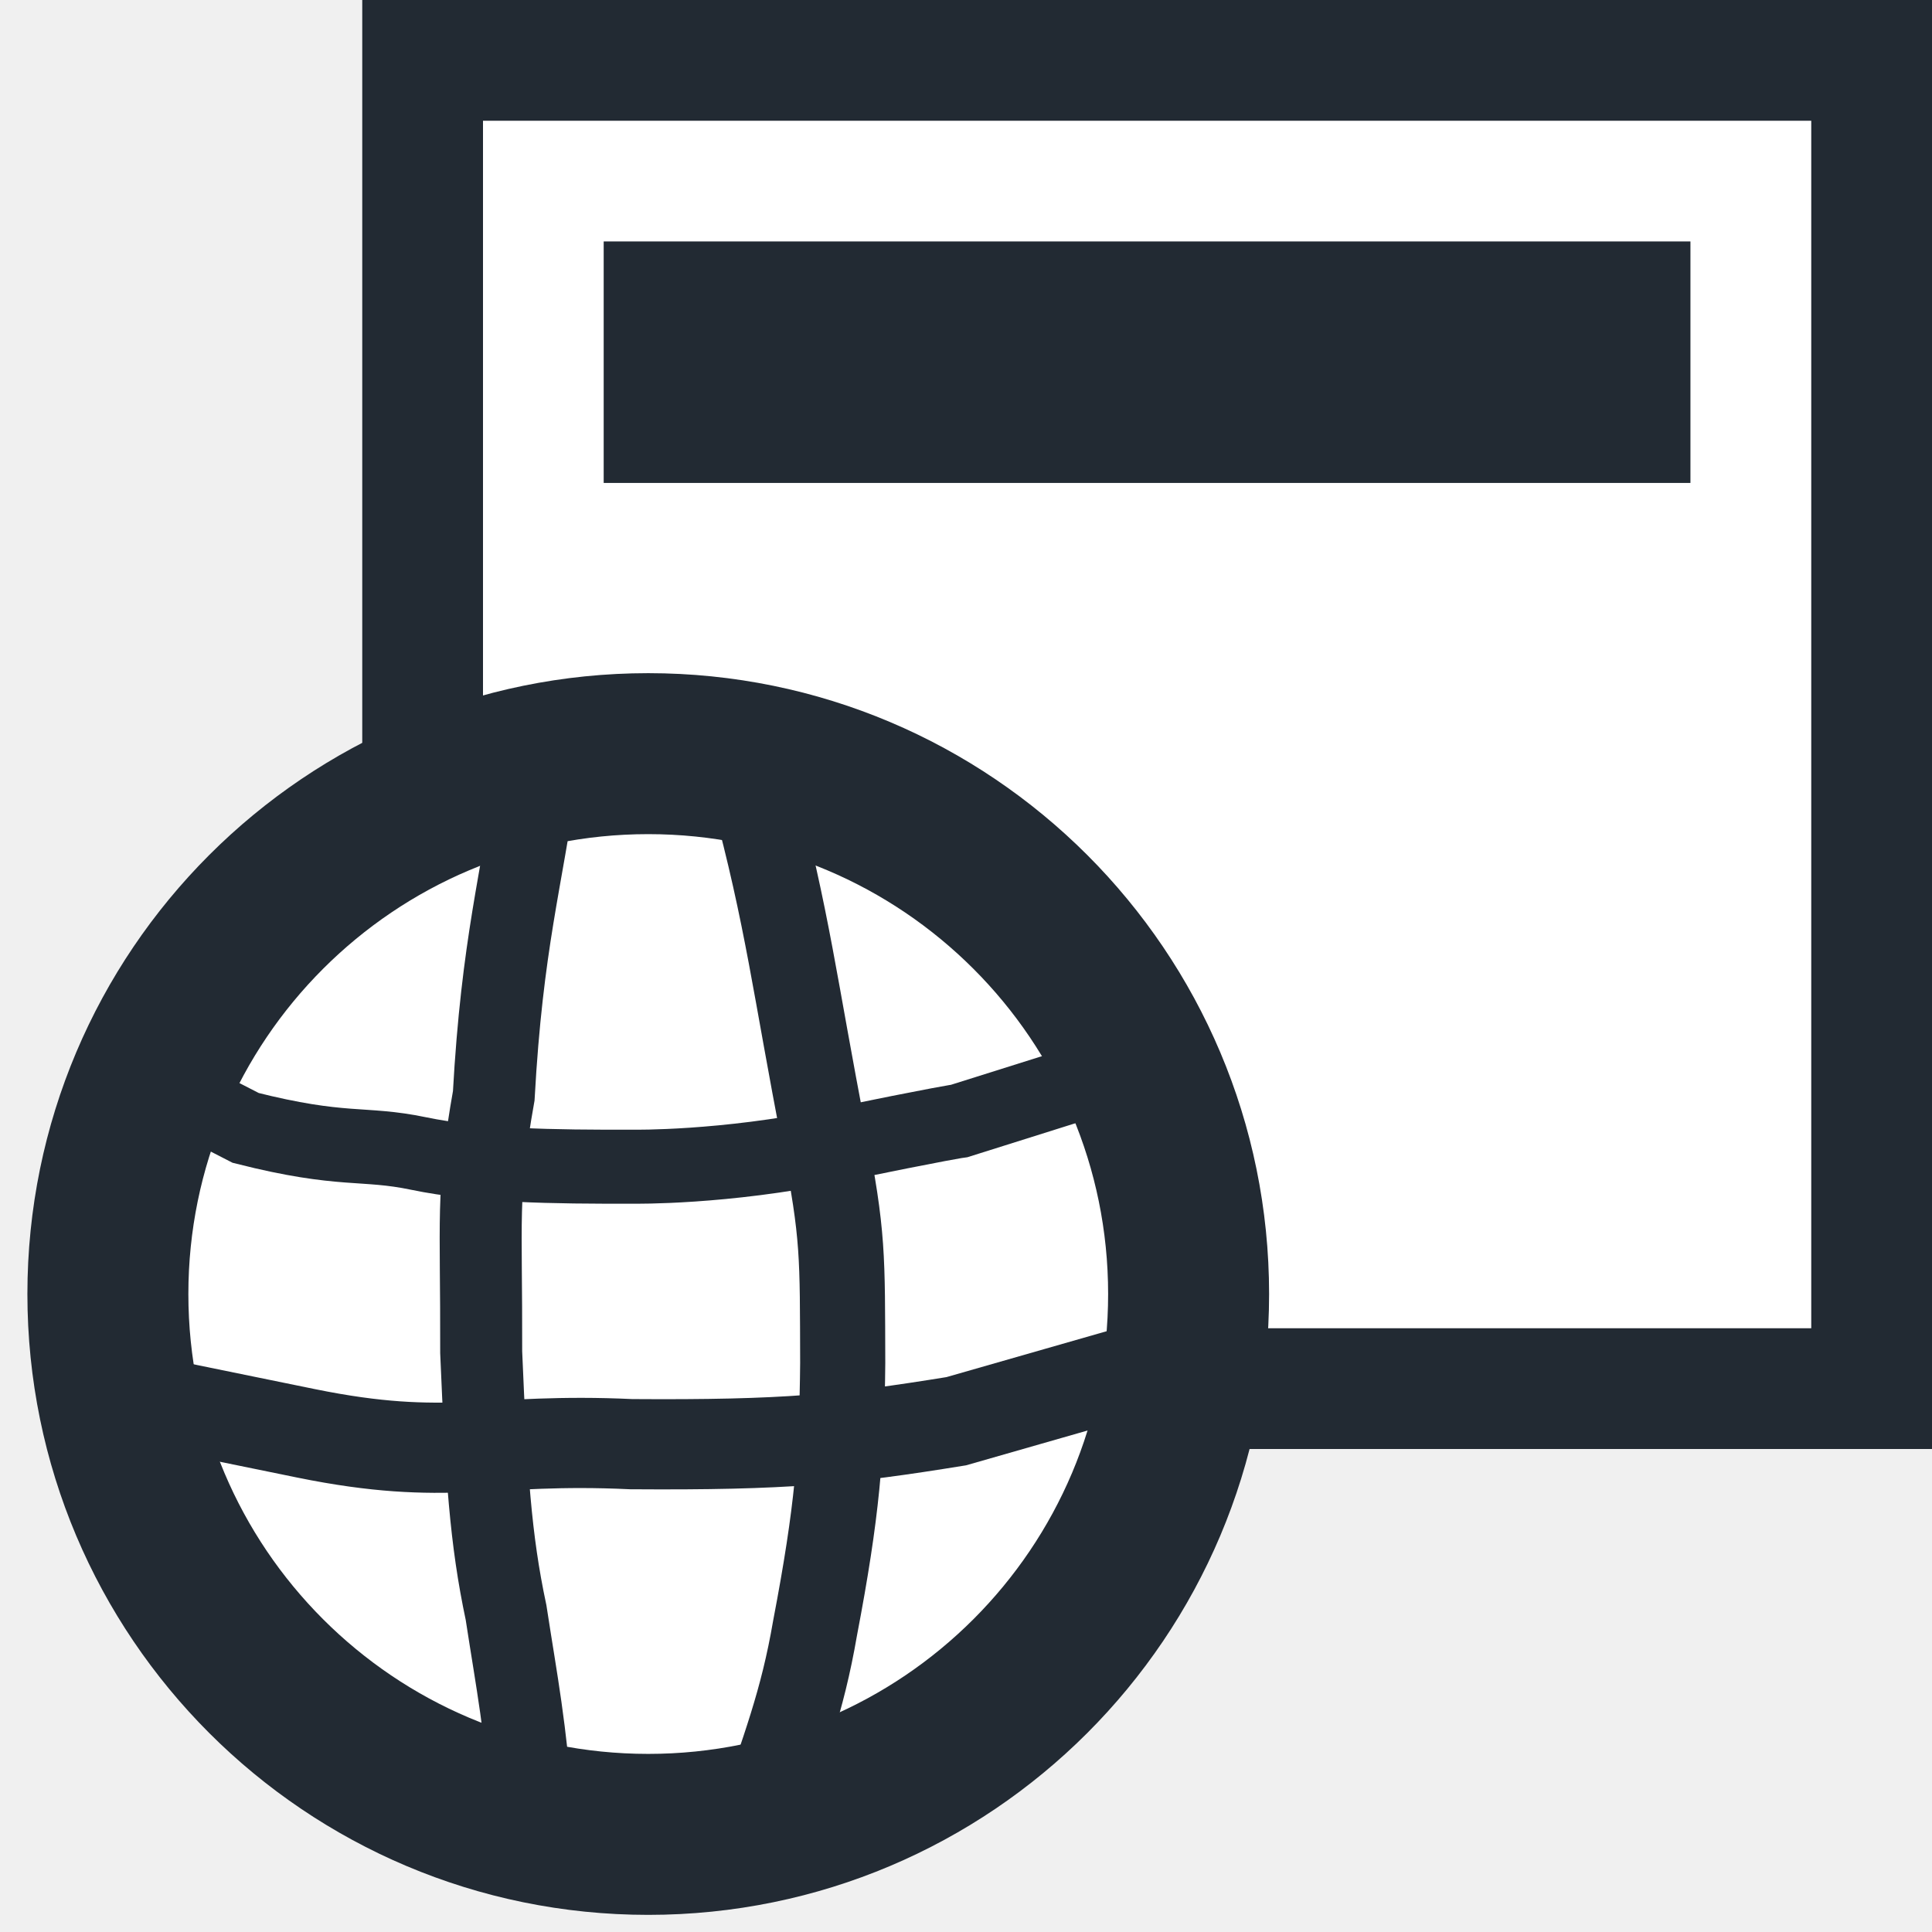
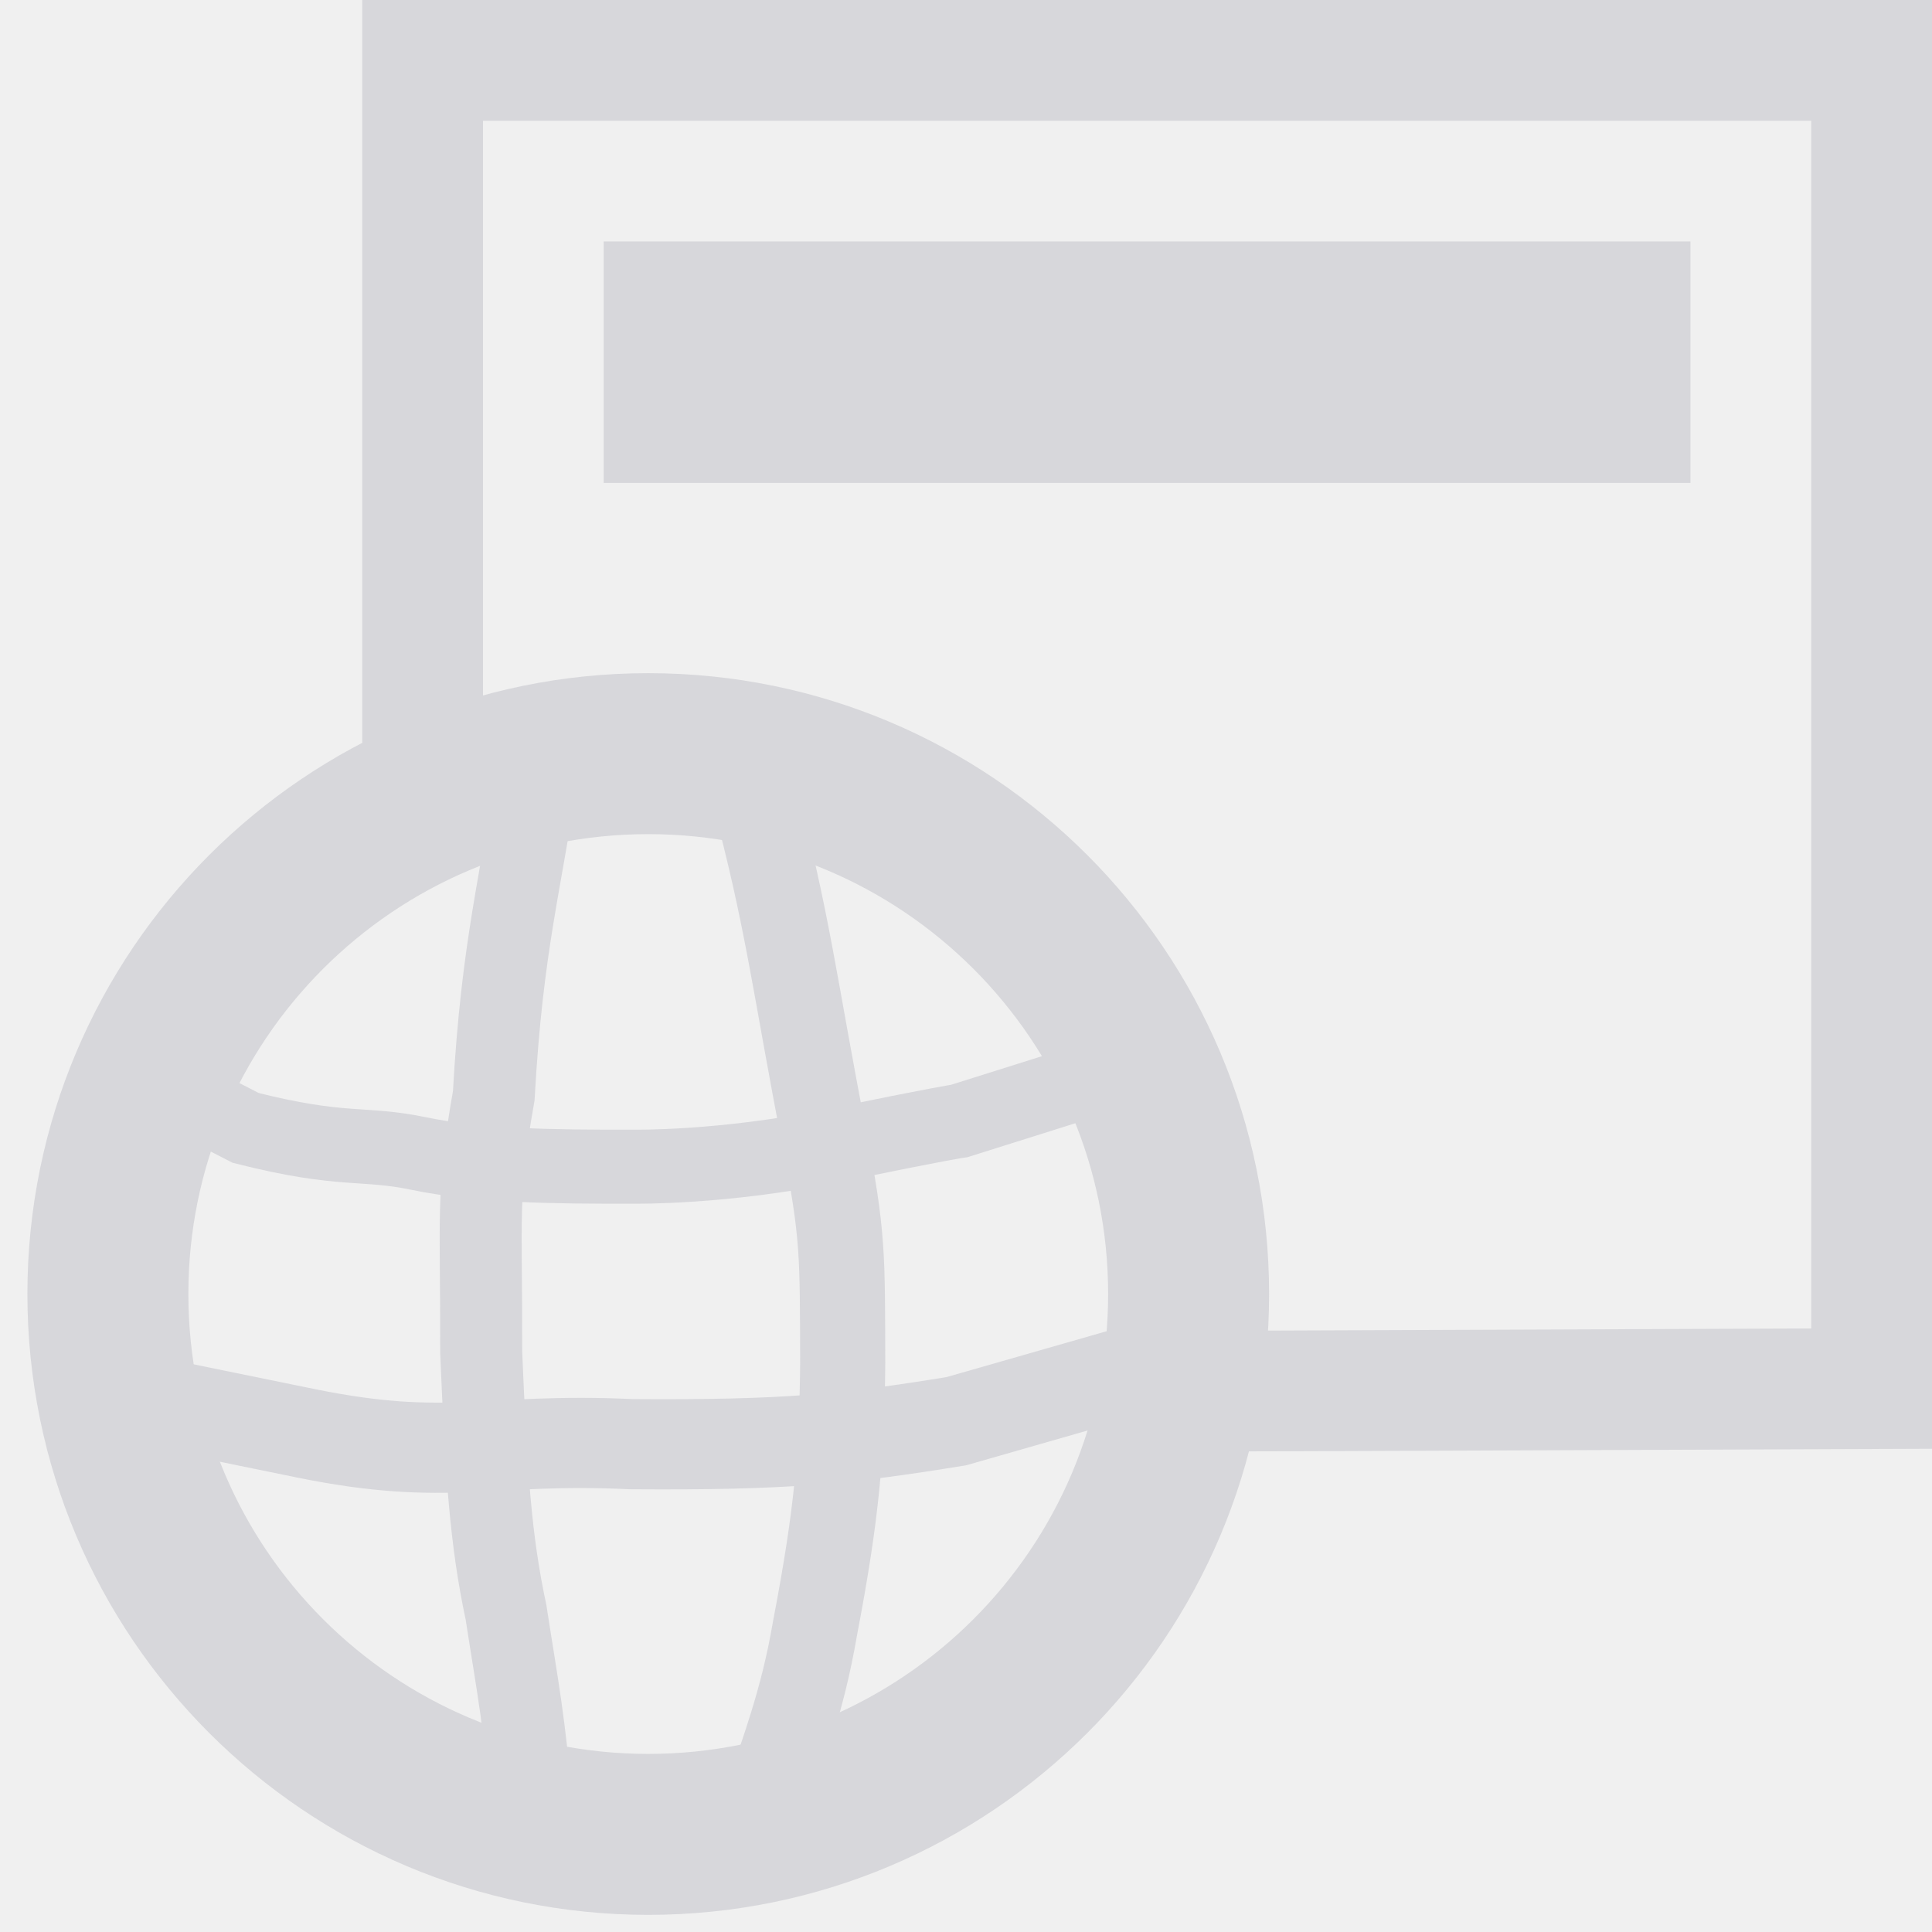
<svg xmlns="http://www.w3.org/2000/svg" width="16" height="16" id="svg2987" version="1.1">
  <defs id="defs2989" />
  <g id="layer1" transform="translate(0,-16)">
-     <rect style="fill:#ffffff;fill-opacity:1;stroke:#222a33;stroke-width:1;stroke-miterlimit:4;stroke-opacity:1;stroke-dasharray:none;stroke-dashoffset:0" id="rect3765" width="12" height="11" x="3.5" y="16.5" />
-     <rect style="fill:#222a33;fill-opacity:1;fill-rule:nonzero;stroke:#222a33;stroke-width:0.451;stroke-miterlimit:4;stroke-opacity:1;stroke-dasharray:none;stroke-dashoffset:0" id="rect3791" width="8.549" height="1.549" x="5.225" y="18.225" />
-     <path style="fill:#ffffff;fill-opacity:1;fill-rule:nonzero;stroke:#222a33;stroke-width:2.83;stroke-linecap:square;stroke-linejoin:bevel;stroke-miterlimit:4;stroke-opacity:1;stroke-dasharray:none;stroke-dashoffset:0" id="path4417-1" d="M 26,16.5 C 26,21.747 21.747,26 16.5,26 11.253,26 7,21.747 7,16.5 7,11.253 11.253,7 16.5,7 21.747,7 26,11.253 26,16.5 z" transform="matrix(0.4710595,0,0,0.4710595,-2.403979,18.94402)" />
-     <path style="fill:none;stroke:#222a33;stroke-width:0.613;stroke-linecap:butt;stroke-linejoin:miter;stroke-miterlimit:4;stroke-opacity:1;stroke-dasharray:none" d="m 1.311,24.969 0.724,0.372 c 0.807,0.204 0.968,0.115 1.432,0.212 0.49,0.102 1.108,0.111 1.786,0.109 0,0 0.738,0.012 1.644,-0.174 0.927,-0.19 1.049,-0.205 1.049,-0.205 l 1.08,-0.34" id="path4946-6-7" />
-     <path style="fill:none;stroke:#222a33;stroke-width:0.747;stroke-linecap:butt;stroke-linejoin:miter;stroke-miterlimit:4;stroke-opacity:1;stroke-dasharray:none" d="m 0.919,27.54 1.619,0.331 c 1.177,0.239 1.502,0.033 2.69,0.089 1.279,0.009 1.765,-0.04 2.691,-0.19 l 1.581,-0.453" id="path4946-6-0-0" />
-     <path style="fill:none;stroke:#222a33;stroke-width:0.679;stroke-linecap:butt;stroke-linejoin:miter;stroke-miterlimit:4;stroke-opacity:1;stroke-dasharray:none" d="m 4.44,22.434 c -0.116,0.846 -0.281,1.374 -0.351,2.641 -0.146,0.822 -0.101,1.008 -0.104,2.124 0.043,1.015 0.076,1.546 0.206,2.156 0.095,0.618 0.156,0.897 0.225,1.74" id="path4984-6" />
-     <path style="fill:none;stroke:#222a33;stroke-width:0.705;stroke-linecap:butt;stroke-linejoin:miter;stroke-miterlimit:4;stroke-opacity:1;stroke-dasharray:none" d="m 6.234,22.537 c 0.29,1.068 0.352,1.656 0.59,2.875 0.162,0.82 0.152,0.988 0.155,1.876 -0.007,0.743 -0.044,1.227 -0.229,2.195 -0.106,0.616 -0.253,0.985 -0.491,1.689" id="path4984-8-1" />
+     <path style="fill:#f9f9fa;fill-opacity:0.004;stroke:#d7d7db;stroke-width:1;stroke-miterlimit:4;stroke-dasharray:none;stroke-dashoffset:0;stroke-opacity:1" d="M 3.5,22.244 3.5,16.5 h 12 v 11 l -6.295,0.024" id="rect3765" />
+     <rect style="fill:#d7d7db;fill-opacity:1;fill-rule:nonzero;stroke:#d7d7db;stroke-width:0.451;stroke-miterlimit:4;stroke-opacity:1;stroke-dasharray:none;stroke-dashoffset:0" id="rect3791" width="8.549" height="1.549" x="5.225" y="18.225" />
+     <path style="fill:#f9f9fa;fill-opacity:0.004;fill-rule:nonzero;stroke:#d7d7db;stroke-width:2.83;stroke-linecap:square;stroke-linejoin:bevel;stroke-miterlimit:4;stroke-opacity:1;stroke-dasharray:none;stroke-dashoffset:0" id="path4417-1" d="M 26,16.5 A 9.5,9.5 0 0 1 16.5,26 9.5,9.5 0 0 1 7,16.5 9.5,9.5 0 0 1 16.5,7 9.5,9.5 0 0 1 26,16.5 Z" transform="matrix(0.4710595,0,0,0.4710595,-2.403979,18.94402)" />
+     <path style="fill:none;stroke:#d7d7db;stroke-width:0.613;stroke-linecap:butt;stroke-linejoin:miter;stroke-miterlimit:4;stroke-opacity:1;stroke-dasharray:none" d="m 1.311,24.969 0.724,0.372 c 0.807,0.204 0.968,0.115 1.432,0.212 0.49,0.102 1.108,0.111 1.786,0.109 0,0 0.738,0.012 1.644,-0.174 0.927,-0.19 1.049,-0.205 1.049,-0.205 l 1.08,-0.34" id="path4946-6-7" />
+     <path style="fill:none;stroke:#d7d7db;stroke-width:0.747;stroke-linecap:butt;stroke-linejoin:miter;stroke-miterlimit:4;stroke-opacity:1;stroke-dasharray:none" d="m 0.919,27.54 1.619,0.331 c 1.177,0.239 1.502,0.033 2.69,0.089 1.279,0.009 1.765,-0.04 2.691,-0.19 l 1.581,-0.453" id="path4946-6-0-0" />
+     <path style="fill:none;stroke:#d7d7db;stroke-width:0.679;stroke-linecap:butt;stroke-linejoin:miter;stroke-miterlimit:4;stroke-opacity:1;stroke-dasharray:none" d="m 4.44,22.434 c -0.116,0.846 -0.281,1.374 -0.351,2.641 -0.146,0.822 -0.101,1.008 -0.104,2.124 0.043,1.015 0.076,1.546 0.206,2.156 0.095,0.618 0.156,0.897 0.225,1.74" id="path4984-6" />
+     <path style="fill:none;stroke:#d7d7db;stroke-width:0.705;stroke-linecap:butt;stroke-linejoin:miter;stroke-miterlimit:4;stroke-opacity:1;stroke-dasharray:none" d="m 6.234,22.537 c 0.29,1.068 0.352,1.656 0.59,2.875 0.162,0.82 0.152,0.988 0.155,1.876 -0.007,0.743 -0.044,1.227 -0.229,2.195 -0.106,0.616 -0.253,0.985 -0.491,1.689" id="path4984-8-1" />
  </g>
</svg>
